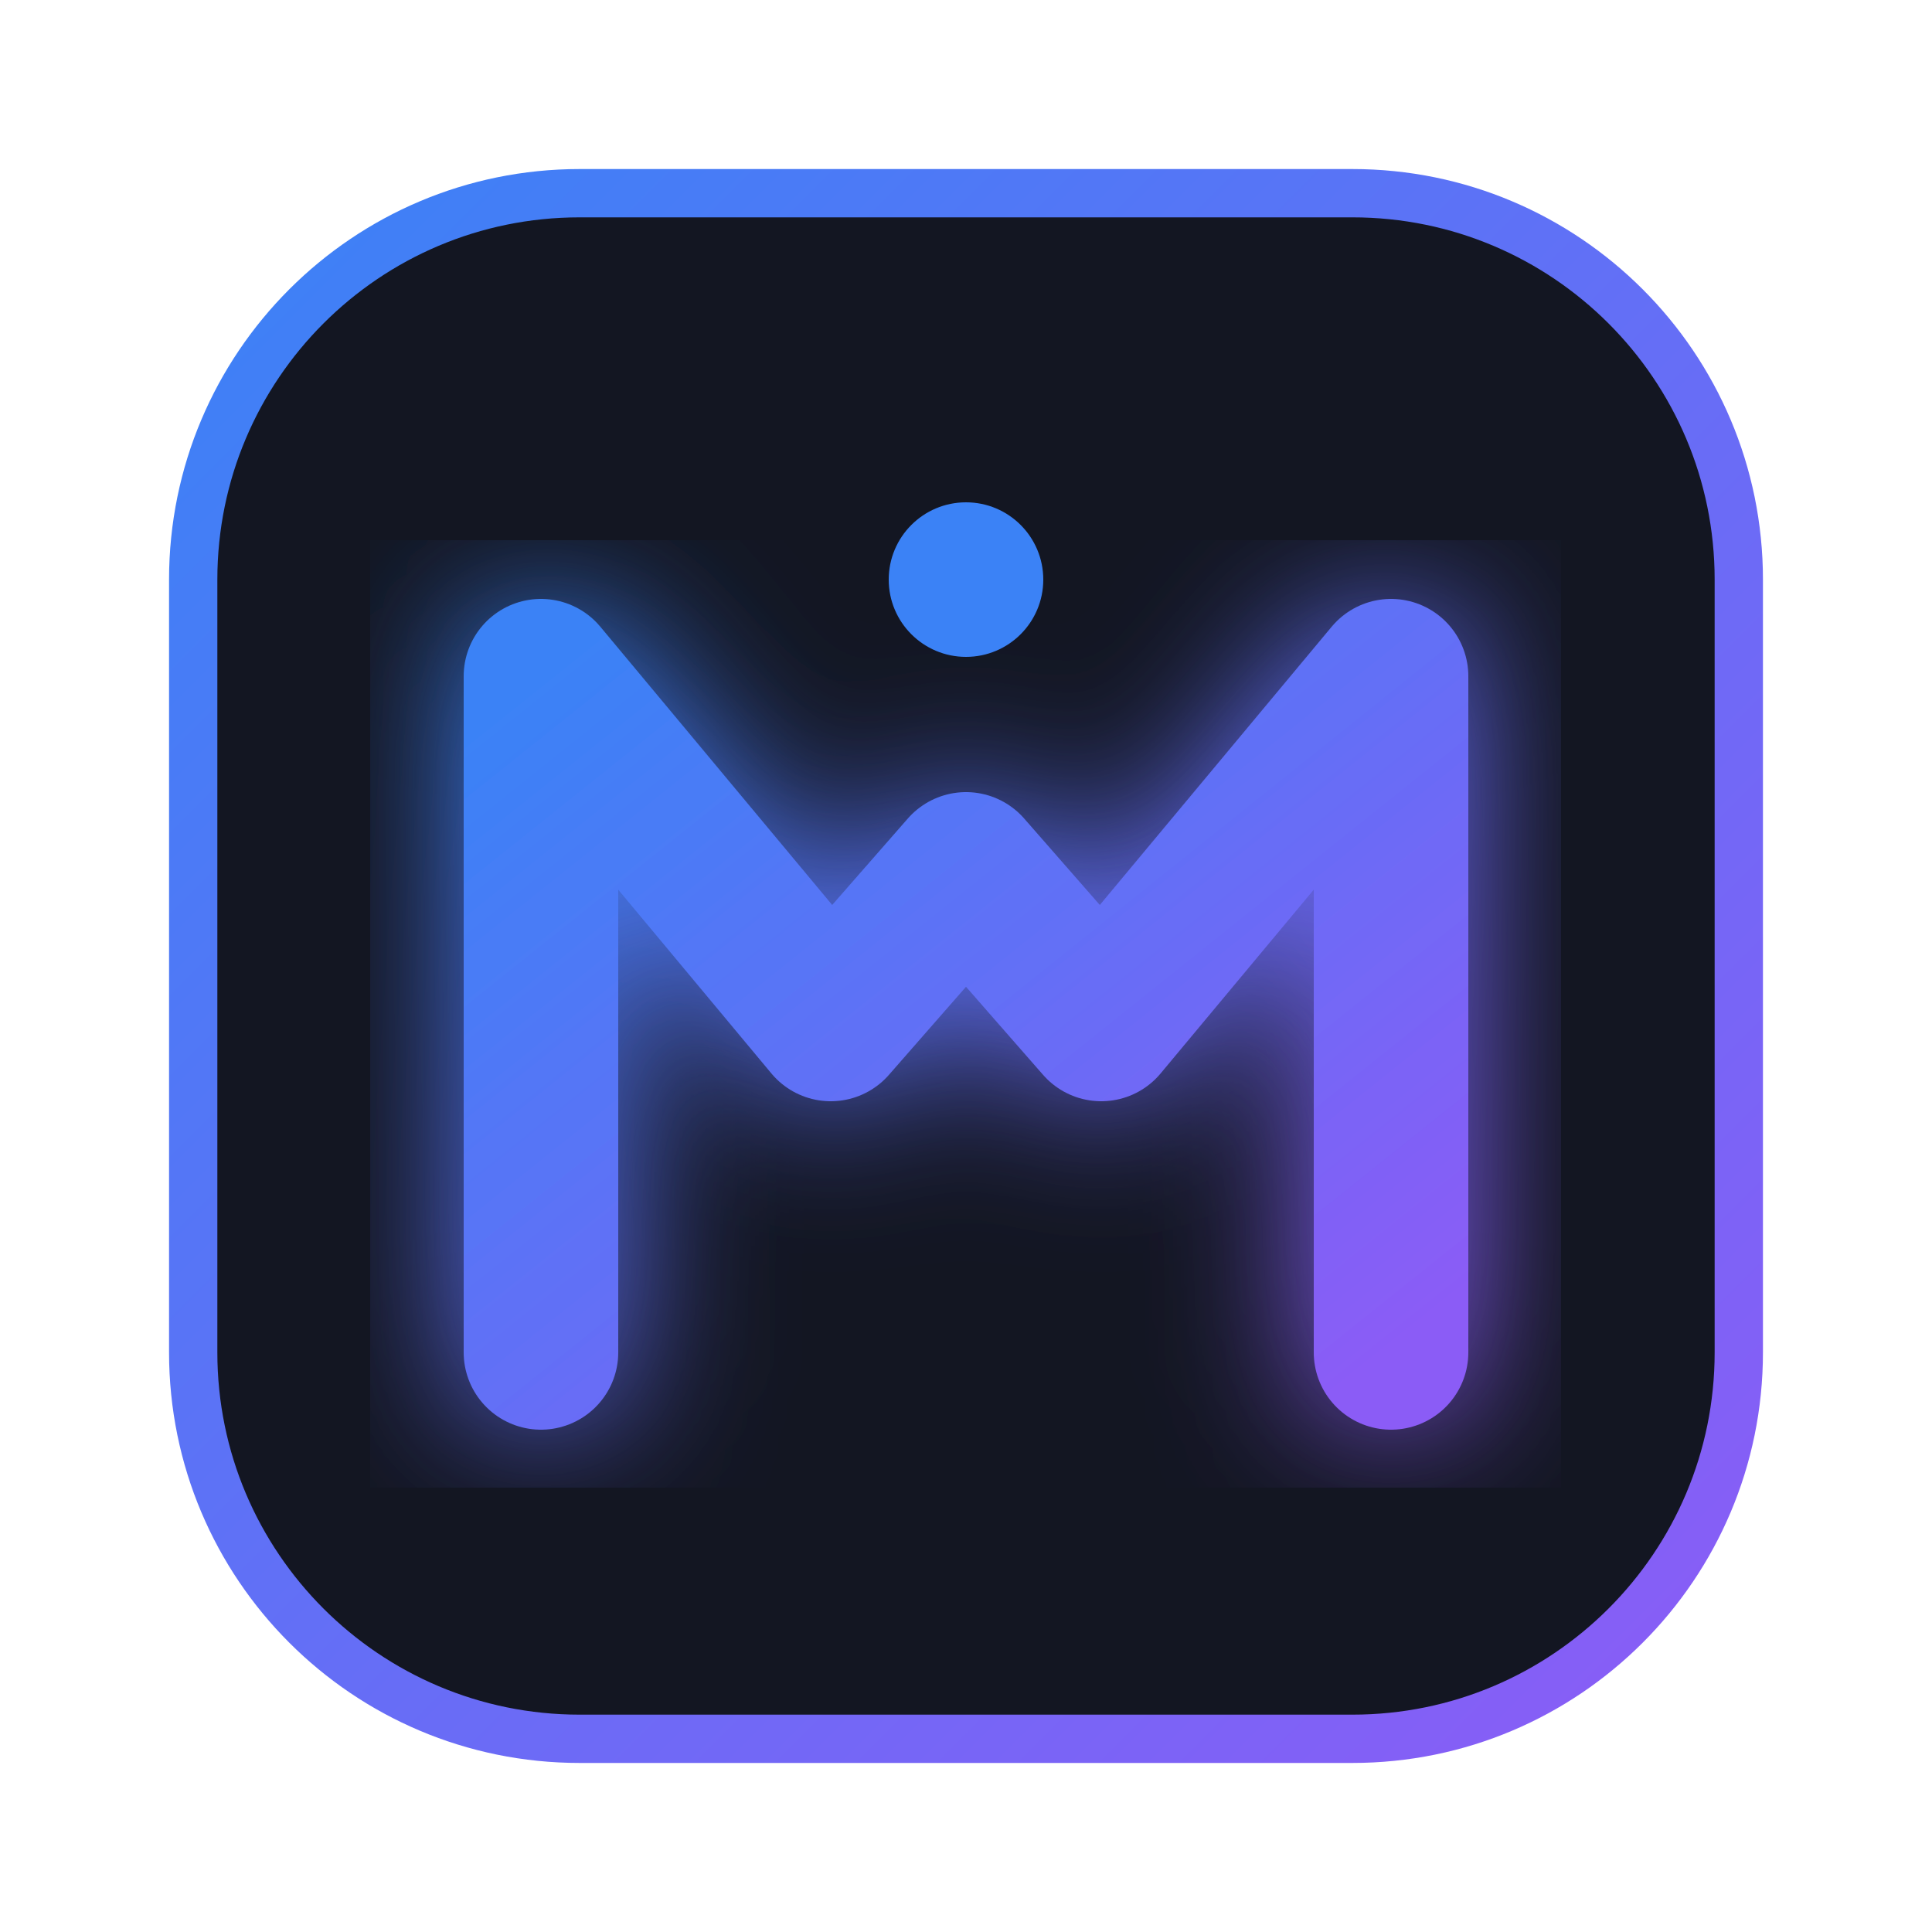
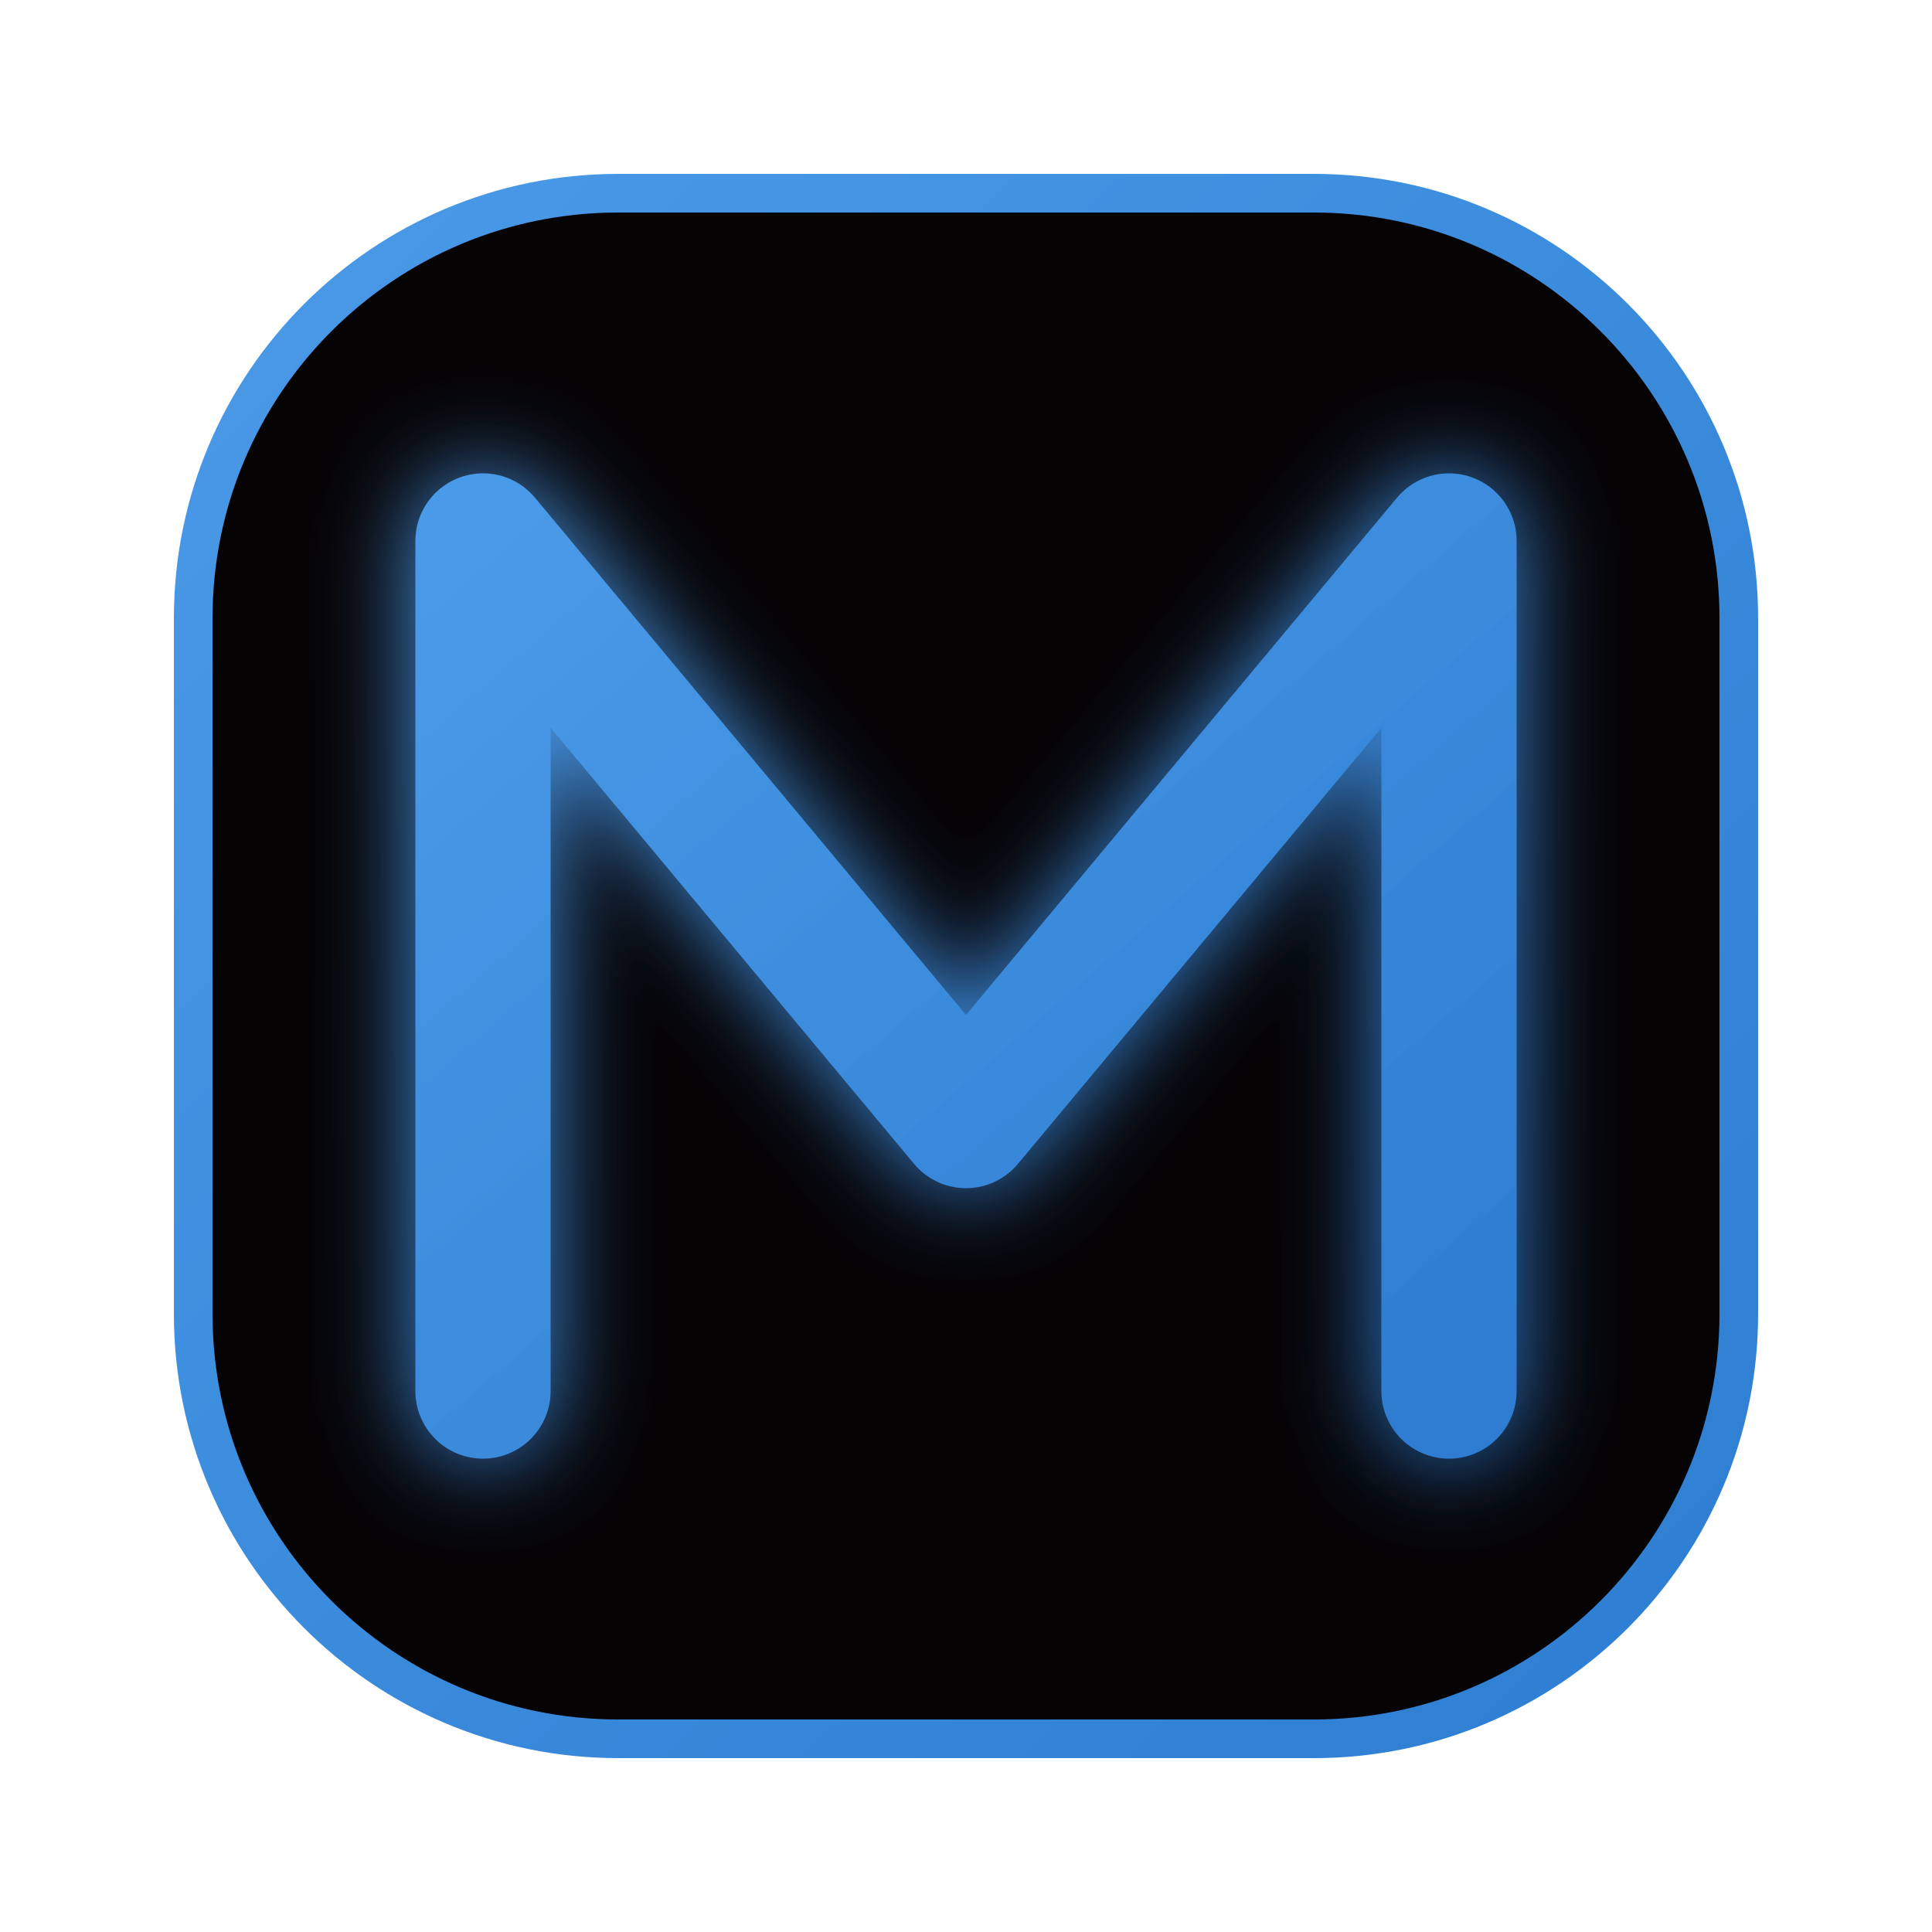
<svg xmlns="http://www.w3.org/2000/svg" viewBox="0 0 100 100" width="100" height="100">
  <defs>
    <linearGradient id="logoGrad" x1="0%" y1="0%" x2="100%" y2="100%">
-       <stop offset="0%" stop-color="#3B82F6" />
-       <stop offset="100%" stop-color="#8B5CF6" />
+       <stop offset="0%" stop-color="#4A9AE8" />
+       <stop offset="100%" stop-color="#2D7DD2" />
    </linearGradient>
-     <filter id="glow" x="-20%" y="-20%" width="140%" height="140%">
-       <feGaussianBlur stdDeviation="4" result="blur" />
+     <filter id="glow" x="-30%" y="-30%" width="160%" height="160%">
+       <feGaussianBlur stdDeviation="2.5" result="blur" />
      <feComposite in="SourceGraphic" in2="blur" operator="over" />
    </filter>
  </defs>
-   <rect x="10" y="10" width="80" height="80" rx="20" fill="#131622" stroke="url(#logoGrad)" stroke-width="2.5" />
-   <path d="M 28,70 L 28,35 L 43,53 L 50,45 L 57,53 L 72,35 L 72,70" stroke="url(#logoGrad)" stroke-width="8" stroke-linecap="round" stroke-linejoin="round" fill="none" filter="url(#glow)" />
-   <circle cx="50" cy="30" r="4" fill="#3B82F6" />
+   <rect x="10" y="10" width="80" height="80" rx="22" fill="#060305" stroke="url(#logoGrad)" stroke-width="2" />
+   <path d="M 25,72 V 28 L 50,58 L 75,28 V 72" stroke="url(#logoGrad)" stroke-width="7" stroke-linecap="round" stroke-linejoin="round" fill="none" filter="url(#glow)" />
</svg>
